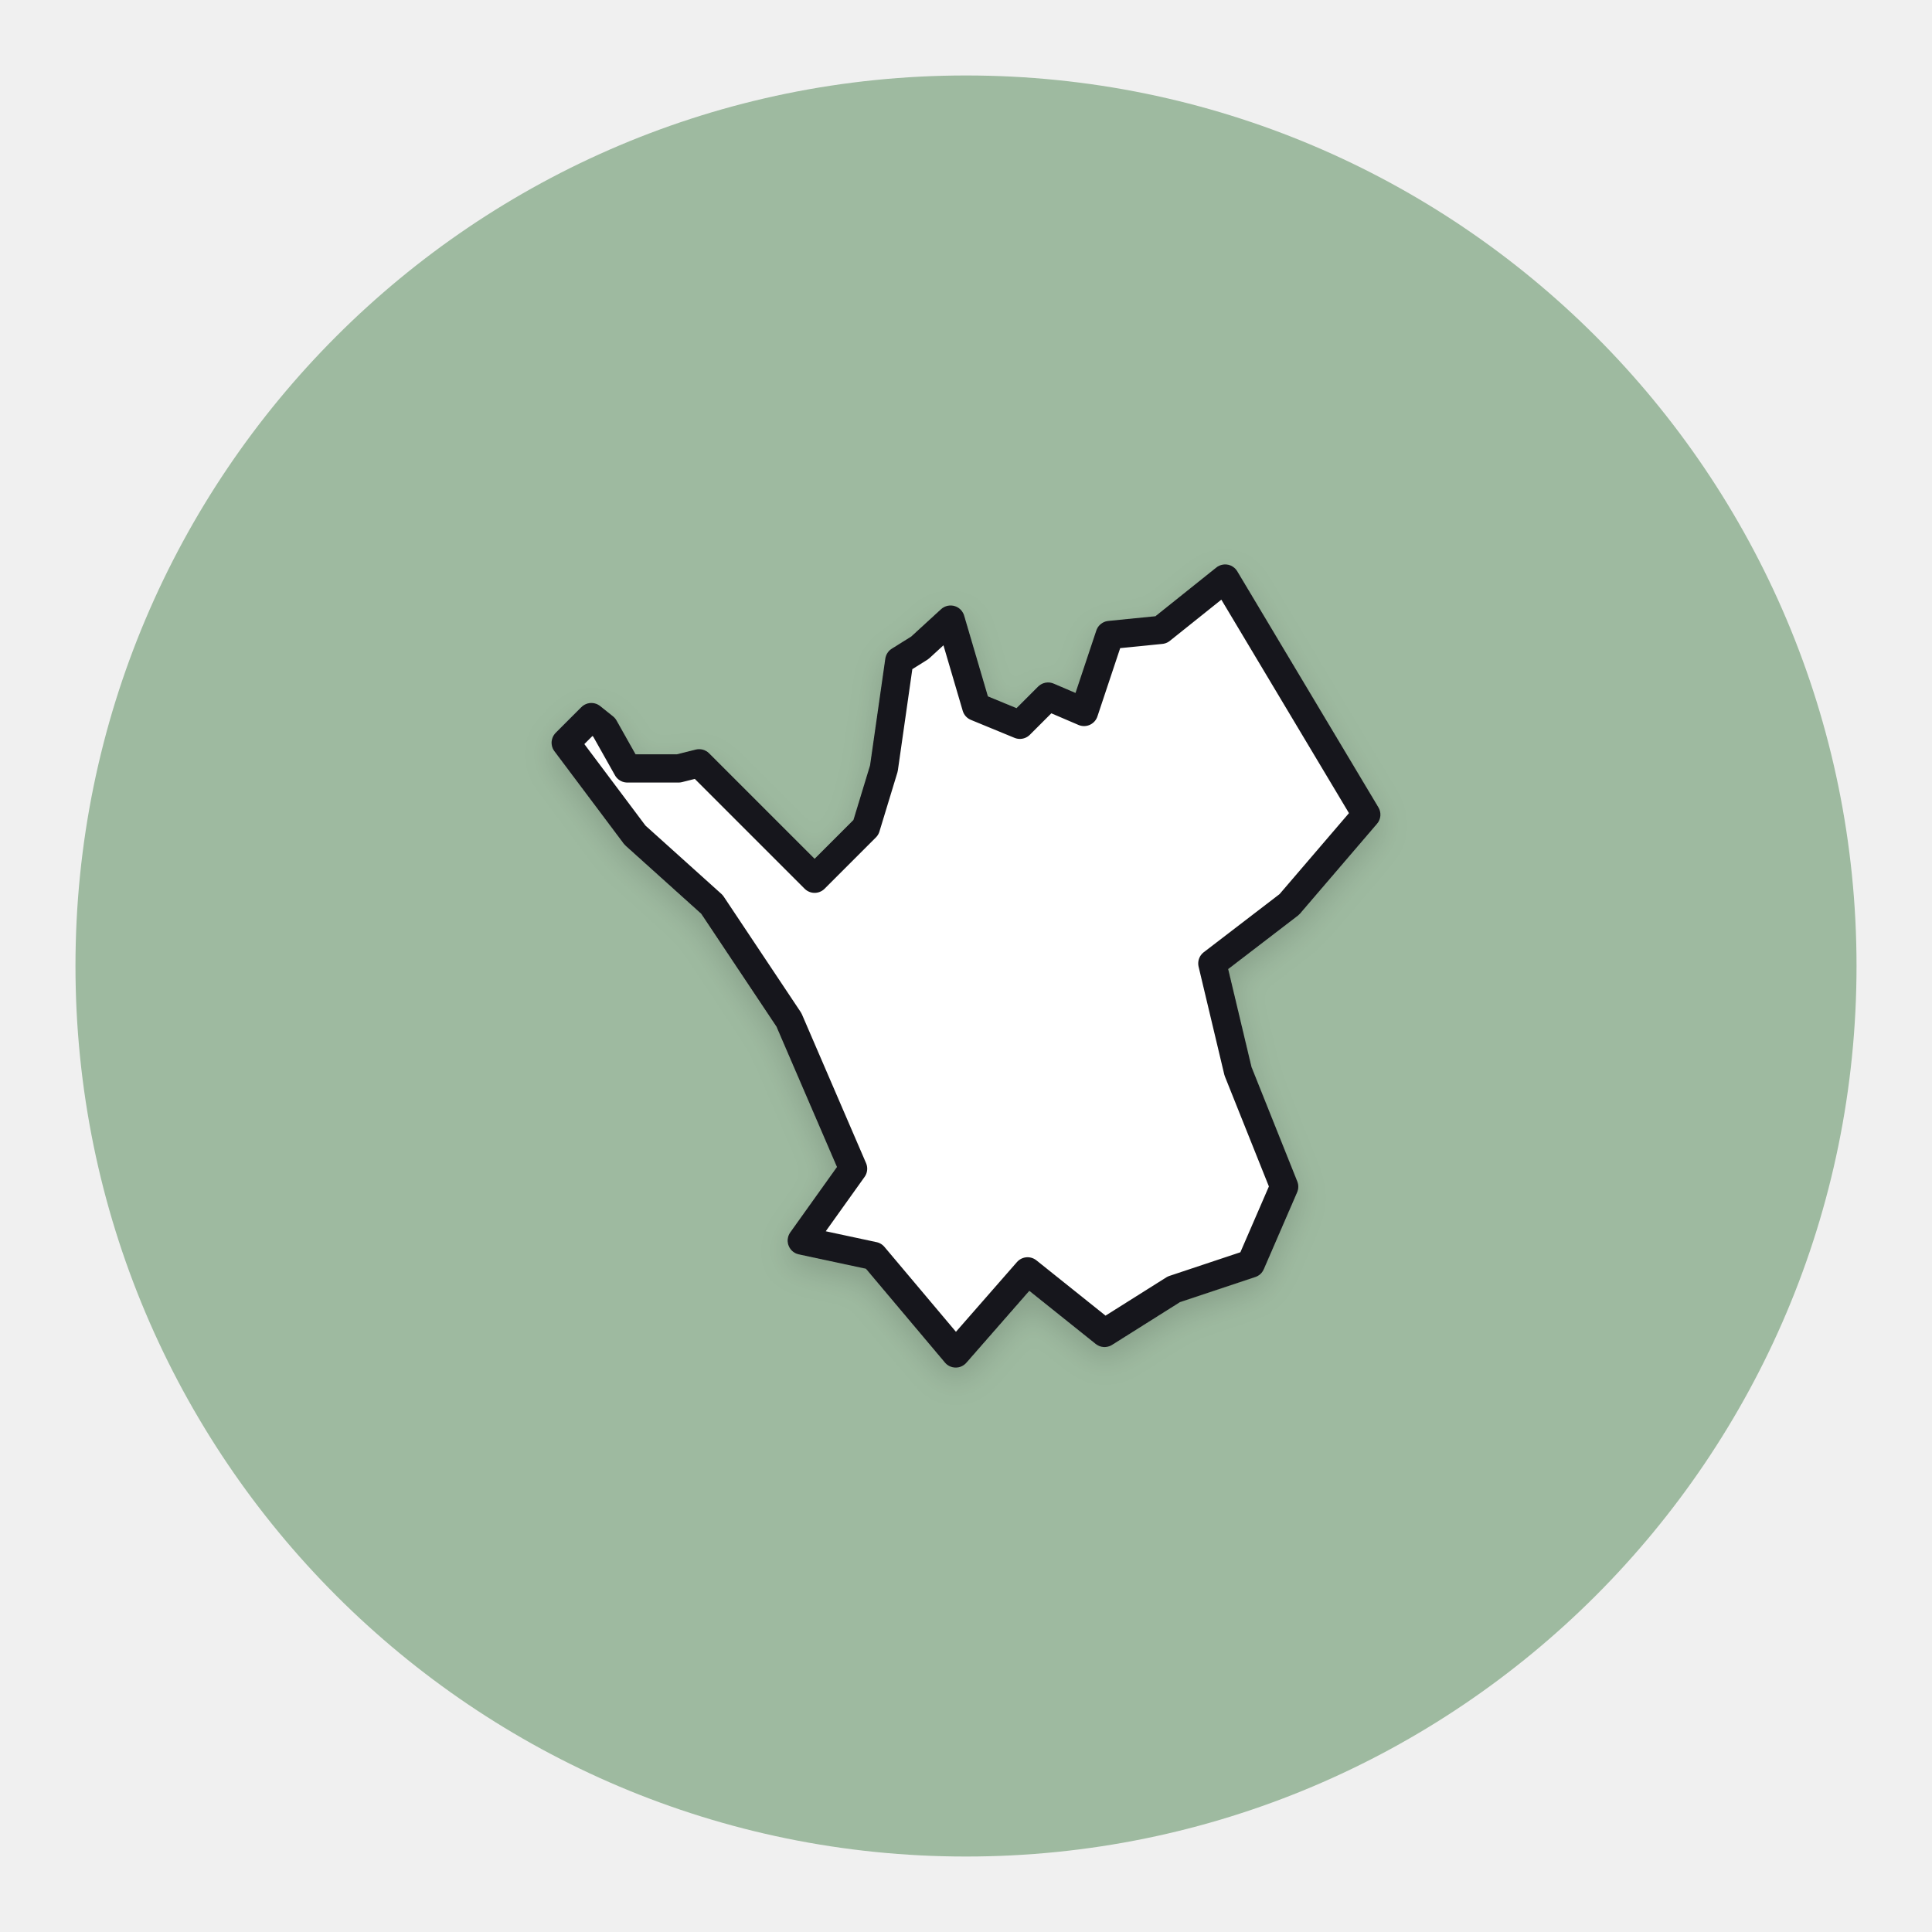
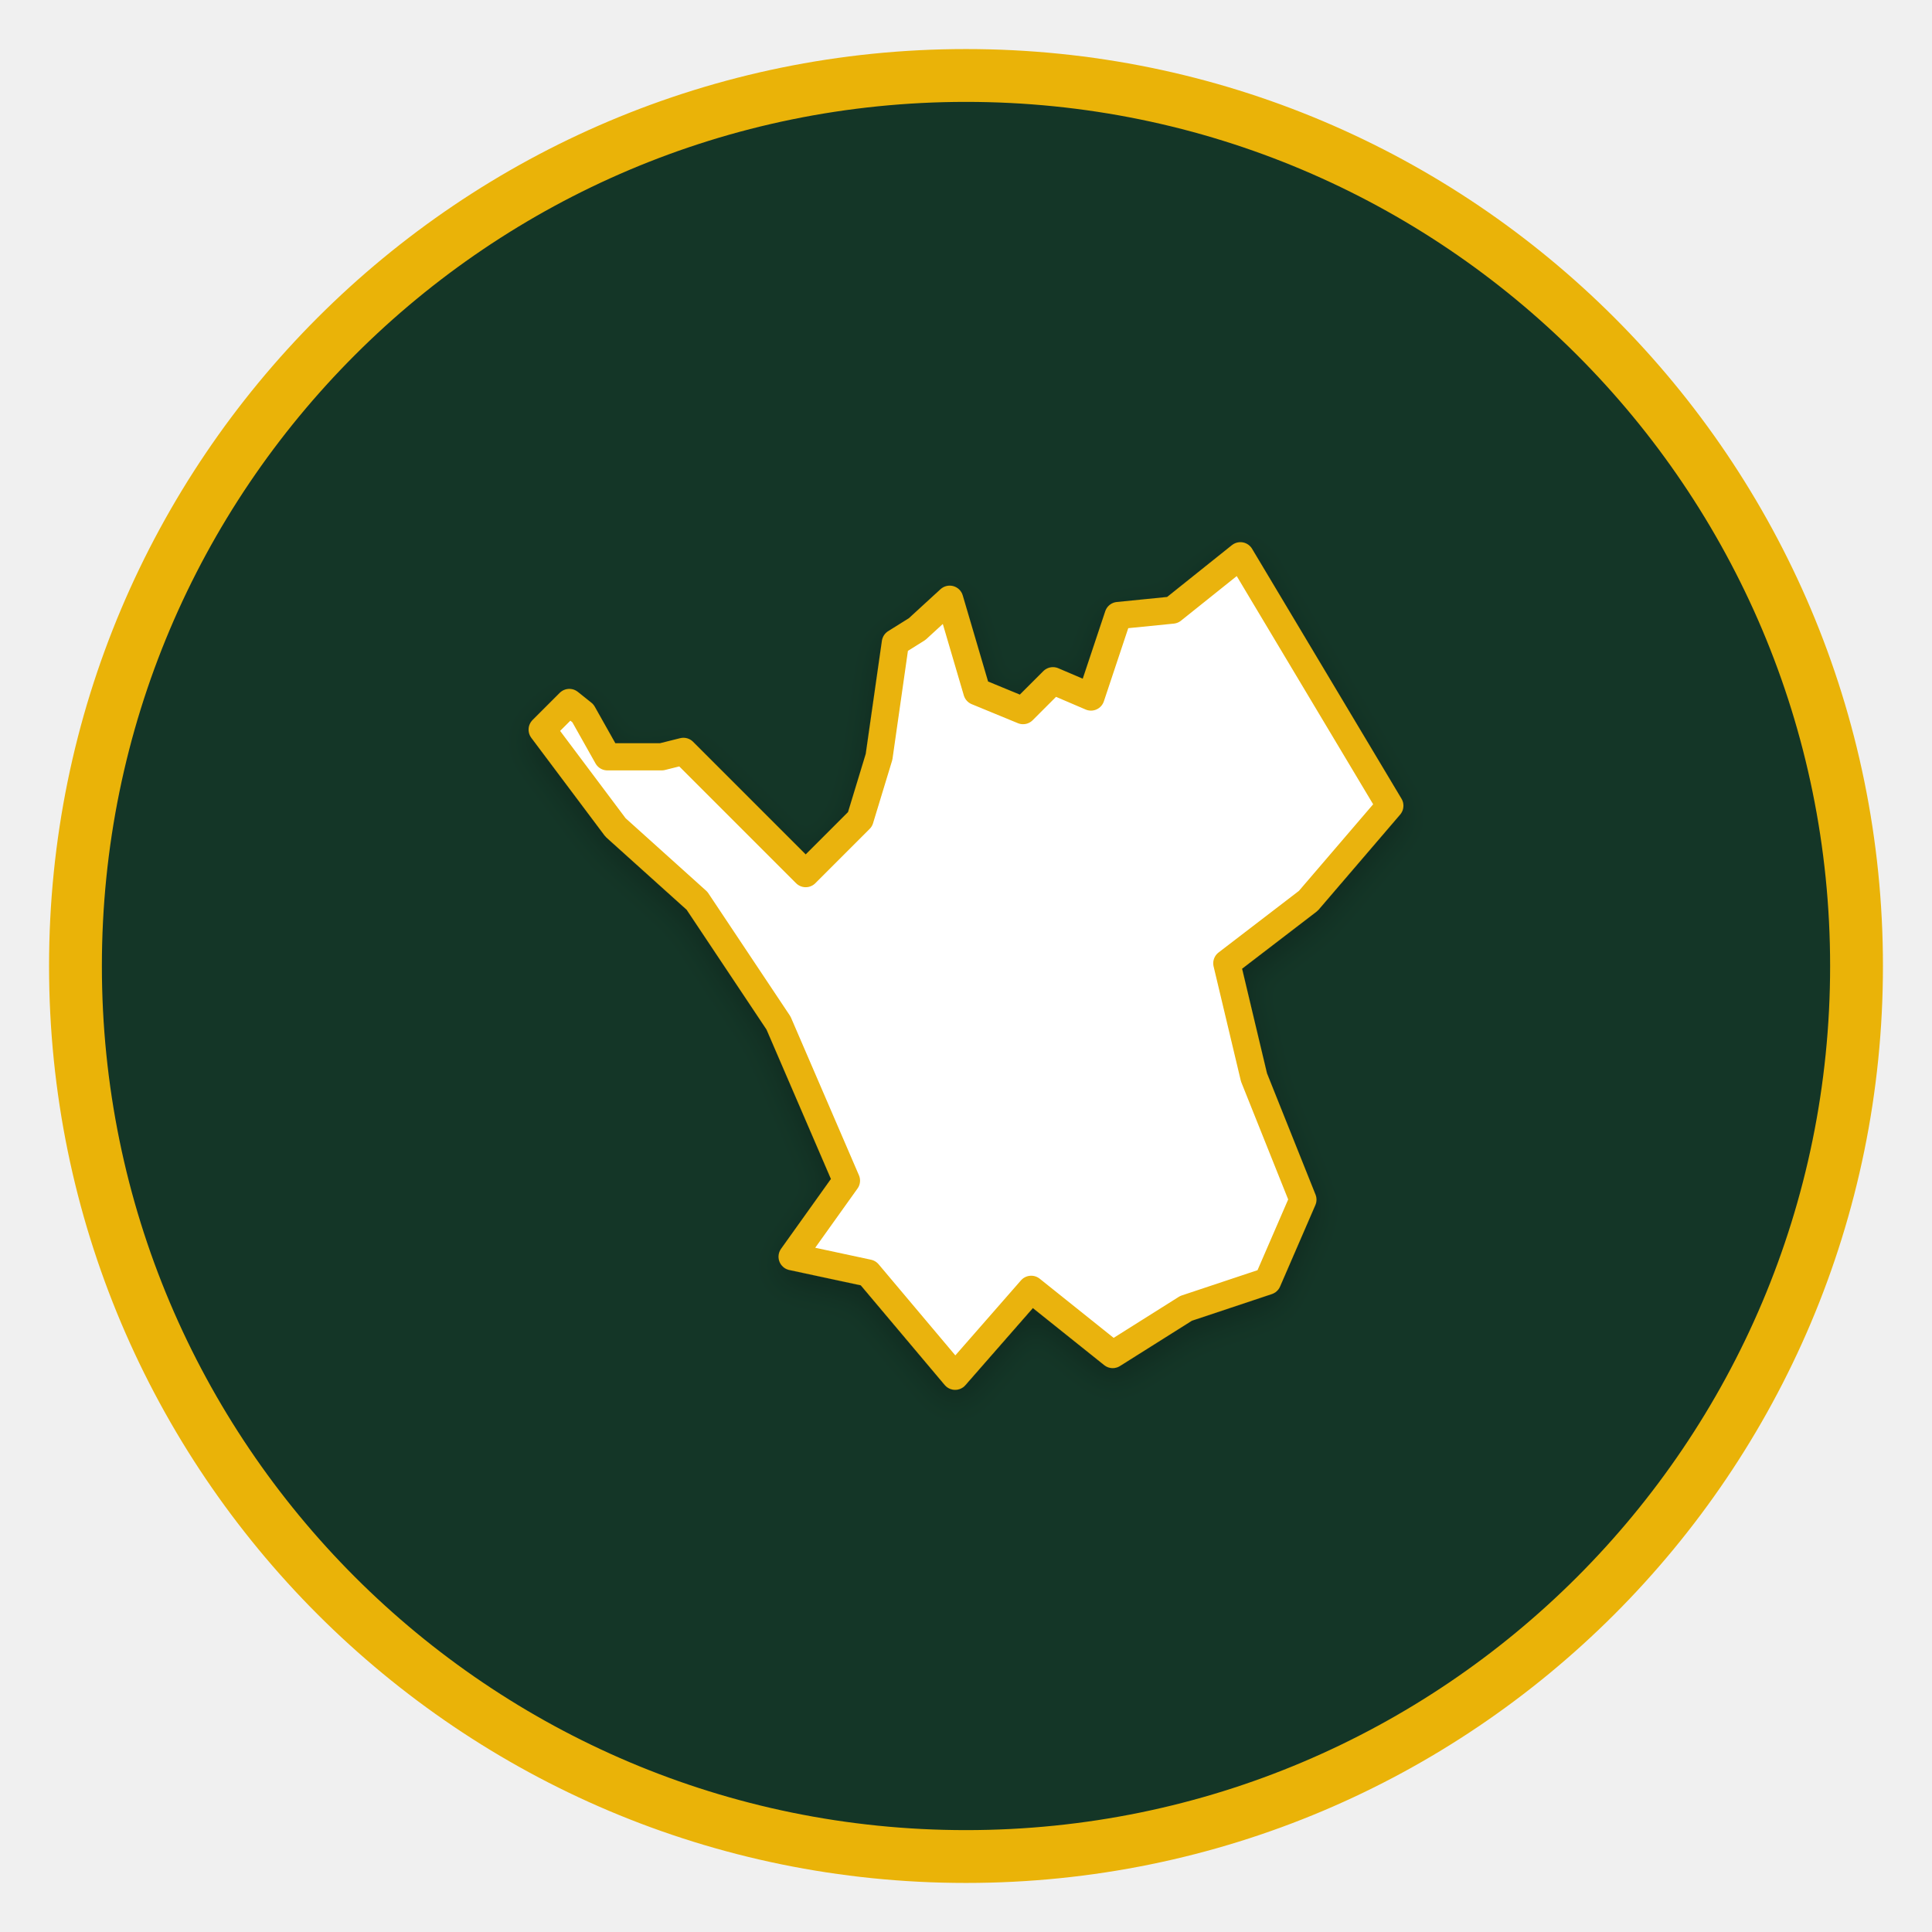
<svg xmlns="http://www.w3.org/2000/svg" viewBox="0 0 512 512" width="512" height="512">
  <defs>
    <filter id="softGlow" x="-20%" y="-20%" width="140%" height="140%">
-       <feDropShadow dx="0" dy="3" stdDeviation="4" flood-color="#000000" flood-opacity="0.15" />
+       <feDropShadow dx="0" dy="3" stdDeviation="4" flood-color="#000000" flood-opacity="0.22" />
    </filter>
  </defs>
-   <circle cx="256" cy="256" r="236" fill="#9EBAA0" />
+   <circle cx="256" cy="256" r="236" fill="#143627" stroke="#EAB308" stroke-width="14" />
  <g filter="url(#softGlow)">
-     <g transform="translate(256, 256) scale(0.68) translate(-274, -269)">
-       <path d="M 118 182   L 128 172   L 133 176   L 142 192   L 162 192   L 170 190   L 215 235   L 235 215   L 242 192   L 248 150   L 256 145   L 268 134   L 278 168   L 295 175   L 306 164   L 320 170   L 330 140   L 350 138   L 375 118   L 430 210   L 400 245   L 370 268   L 380 310   L 398 355   L 385 385   L 355 395   L 328 412   L 298 388   L 270 420   L 238 382   L 210 376   L 230 348   L 205 290   L 175 245   L 145 218   Z" fill="#FFFFFF" stroke="#18181B" stroke-width="11" stroke-linejoin="round" stroke-linecap="round" />
+     <g transform="translate(256, 256) scale(0.72) translate(-274, -269)">
+       <path d="M 118 182   L 128 172   L 133 176   L 142 192   L 162 192   L 170 190   L 215 235   L 235 215   L 242 192   L 248 150   L 256 145   L 268 134   L 278 168   L 295 175   L 306 164   L 320 170   L 330 140   L 350 138   L 375 118   L 430 210   L 400 245   L 370 268   L 380 310   L 398 355   L 385 385   L 355 395   L 328 412   L 298 388   L 270 420   L 238 382   L 210 376   L 230 348   L 205 290   L 175 245   L 145 218   Z" fill="#FFFFFF" stroke="#EAB308" stroke-width="10" stroke-linejoin="round" stroke-linecap="round" />
    </g>
  </g>
</svg>
